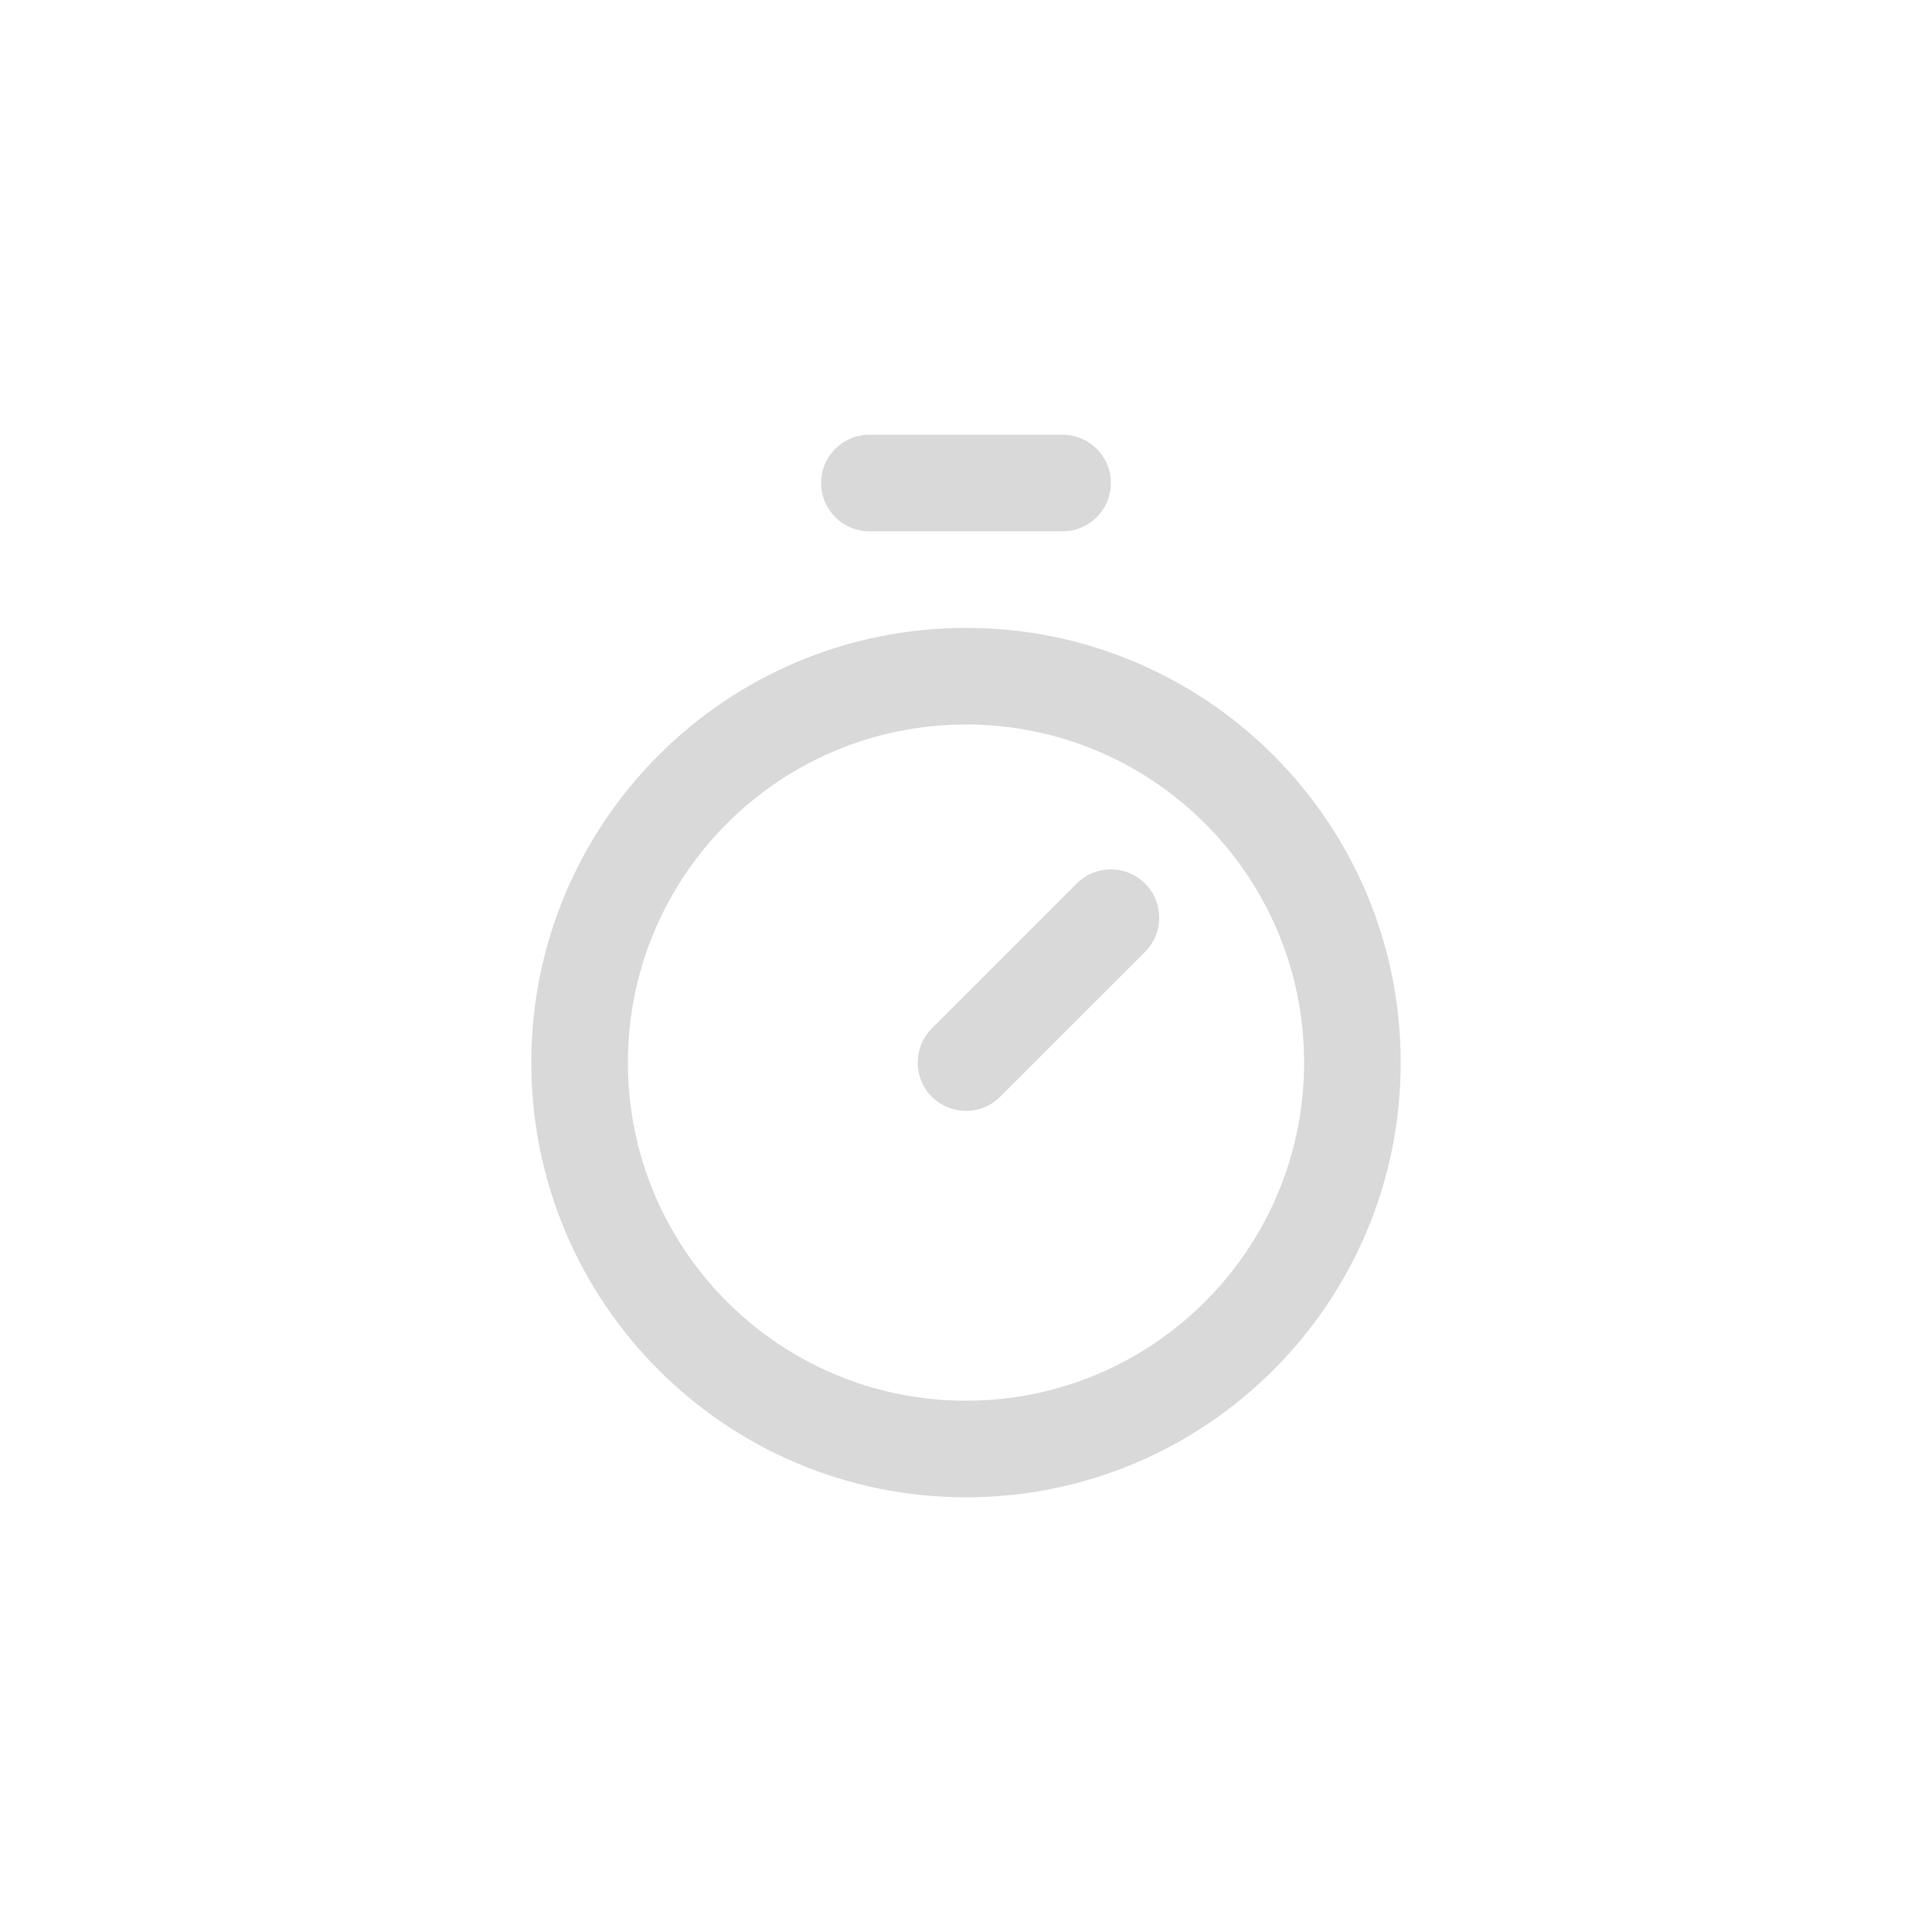
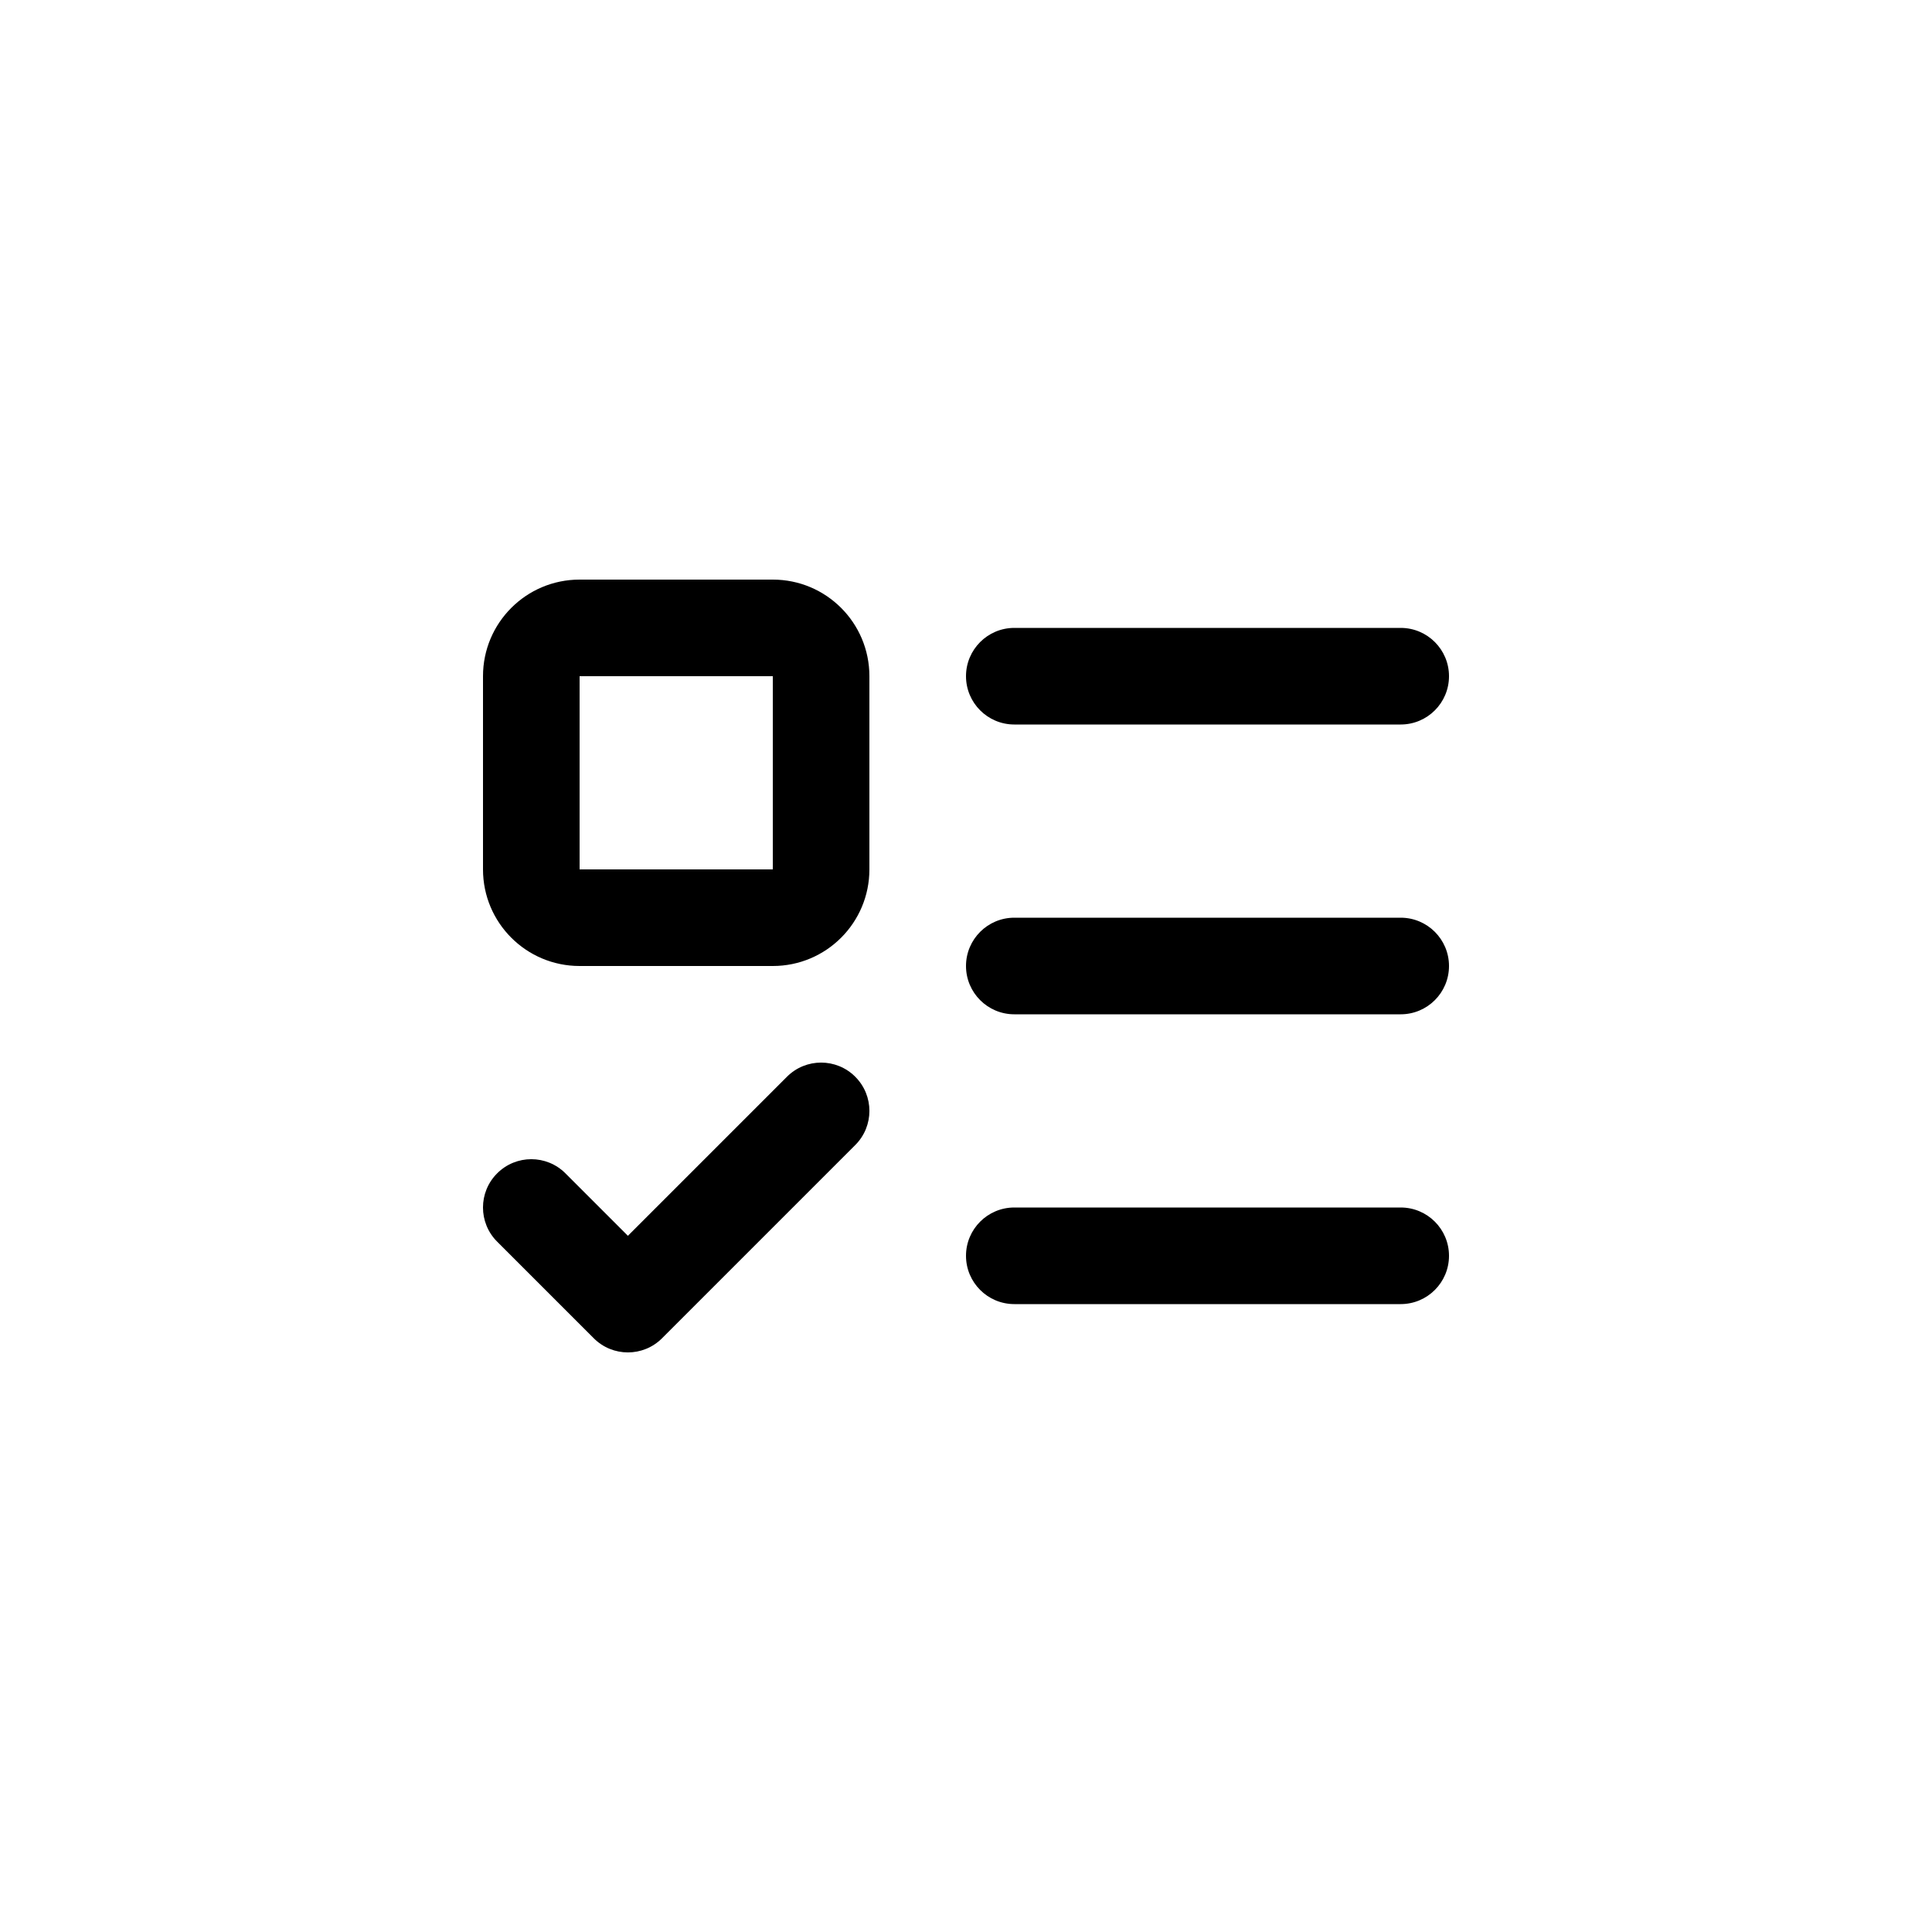
- <svg xmlns="http://www.w3.org/2000/svg" width="40" height="40" viewBox="0 0 40 40" fill="none">
-   <path fill-rule="evenodd" clip-rule="evenodd" d="M17 10C17 9.448 17.448 9 18 9H22C22.552 9 23 9.448 23 10C23 10.552 22.552 11 22 11H18C17.448 11 17 10.552 17 10ZM20 15C16.134 15 13 18.134 13 22C13 25.866 16.134 29 20 29C23.866 29 27 25.866 27 22C27 18.134 23.866 15 20 15ZM11 22C11 17.029 15.029 13 20 13C24.971 13 29 17.029 29 22C29 26.971 24.971 31 20 31C15.029 31 11 26.971 11 22ZM23.707 18.293C24.098 18.683 24.098 19.317 23.707 19.707L20.707 22.707C20.317 23.098 19.683 23.098 19.293 22.707C18.902 22.317 18.902 21.683 19.293 21.293L22.293 18.293C22.683 17.902 23.317 17.902 23.707 18.293Z" fill="#D9D9D9" />
+ <svg xmlns="http://www.w3.org/2000/svg" width="40" height="40" viewBox="0 0 40 40" fill="currentColor">
+   <path fill-rule="evenodd" clip-rule="evenodd" d="M10 14C10 12.895 10.895 12 12 12H16C17.105 12 18 12.895 18 14V18C18 19.105 17.105 20 16 20H12C10.895 20 10 19.105 10 18V14ZM16 14H12V18H16V14ZM20 14C20 13.448 20.448 13 21 13H29C29.552 13 30 13.448 30 14C30 14.552 29.552 15 29 15H21C20.448 15 20 14.552 20 14ZM20 20C20 19.448 20.448 19 21 19H29C29.552 19 30 19.448 30 20C30 20.552 29.552 21 29 21H21C20.448 21 20 20.552 20 20ZM17.707 22.293C18.098 22.683 18.098 23.317 17.707 23.707L13.707 27.707C13.317 28.098 12.683 28.098 12.293 27.707L10.293 25.707C9.902 25.317 9.902 24.683 10.293 24.293C10.683 23.902 11.317 23.902 11.707 24.293L13 25.586L16.293 22.293C16.683 21.902 17.317 21.902 17.707 22.293ZM20 26C20 25.448 20.448 25 21 25H29C29.552 25 30 25.448 30 26C30 26.552 29.552 27 29 27H21C20.448 27 20 26.552 20 26Z" fill="currentColor" />
</svg>
